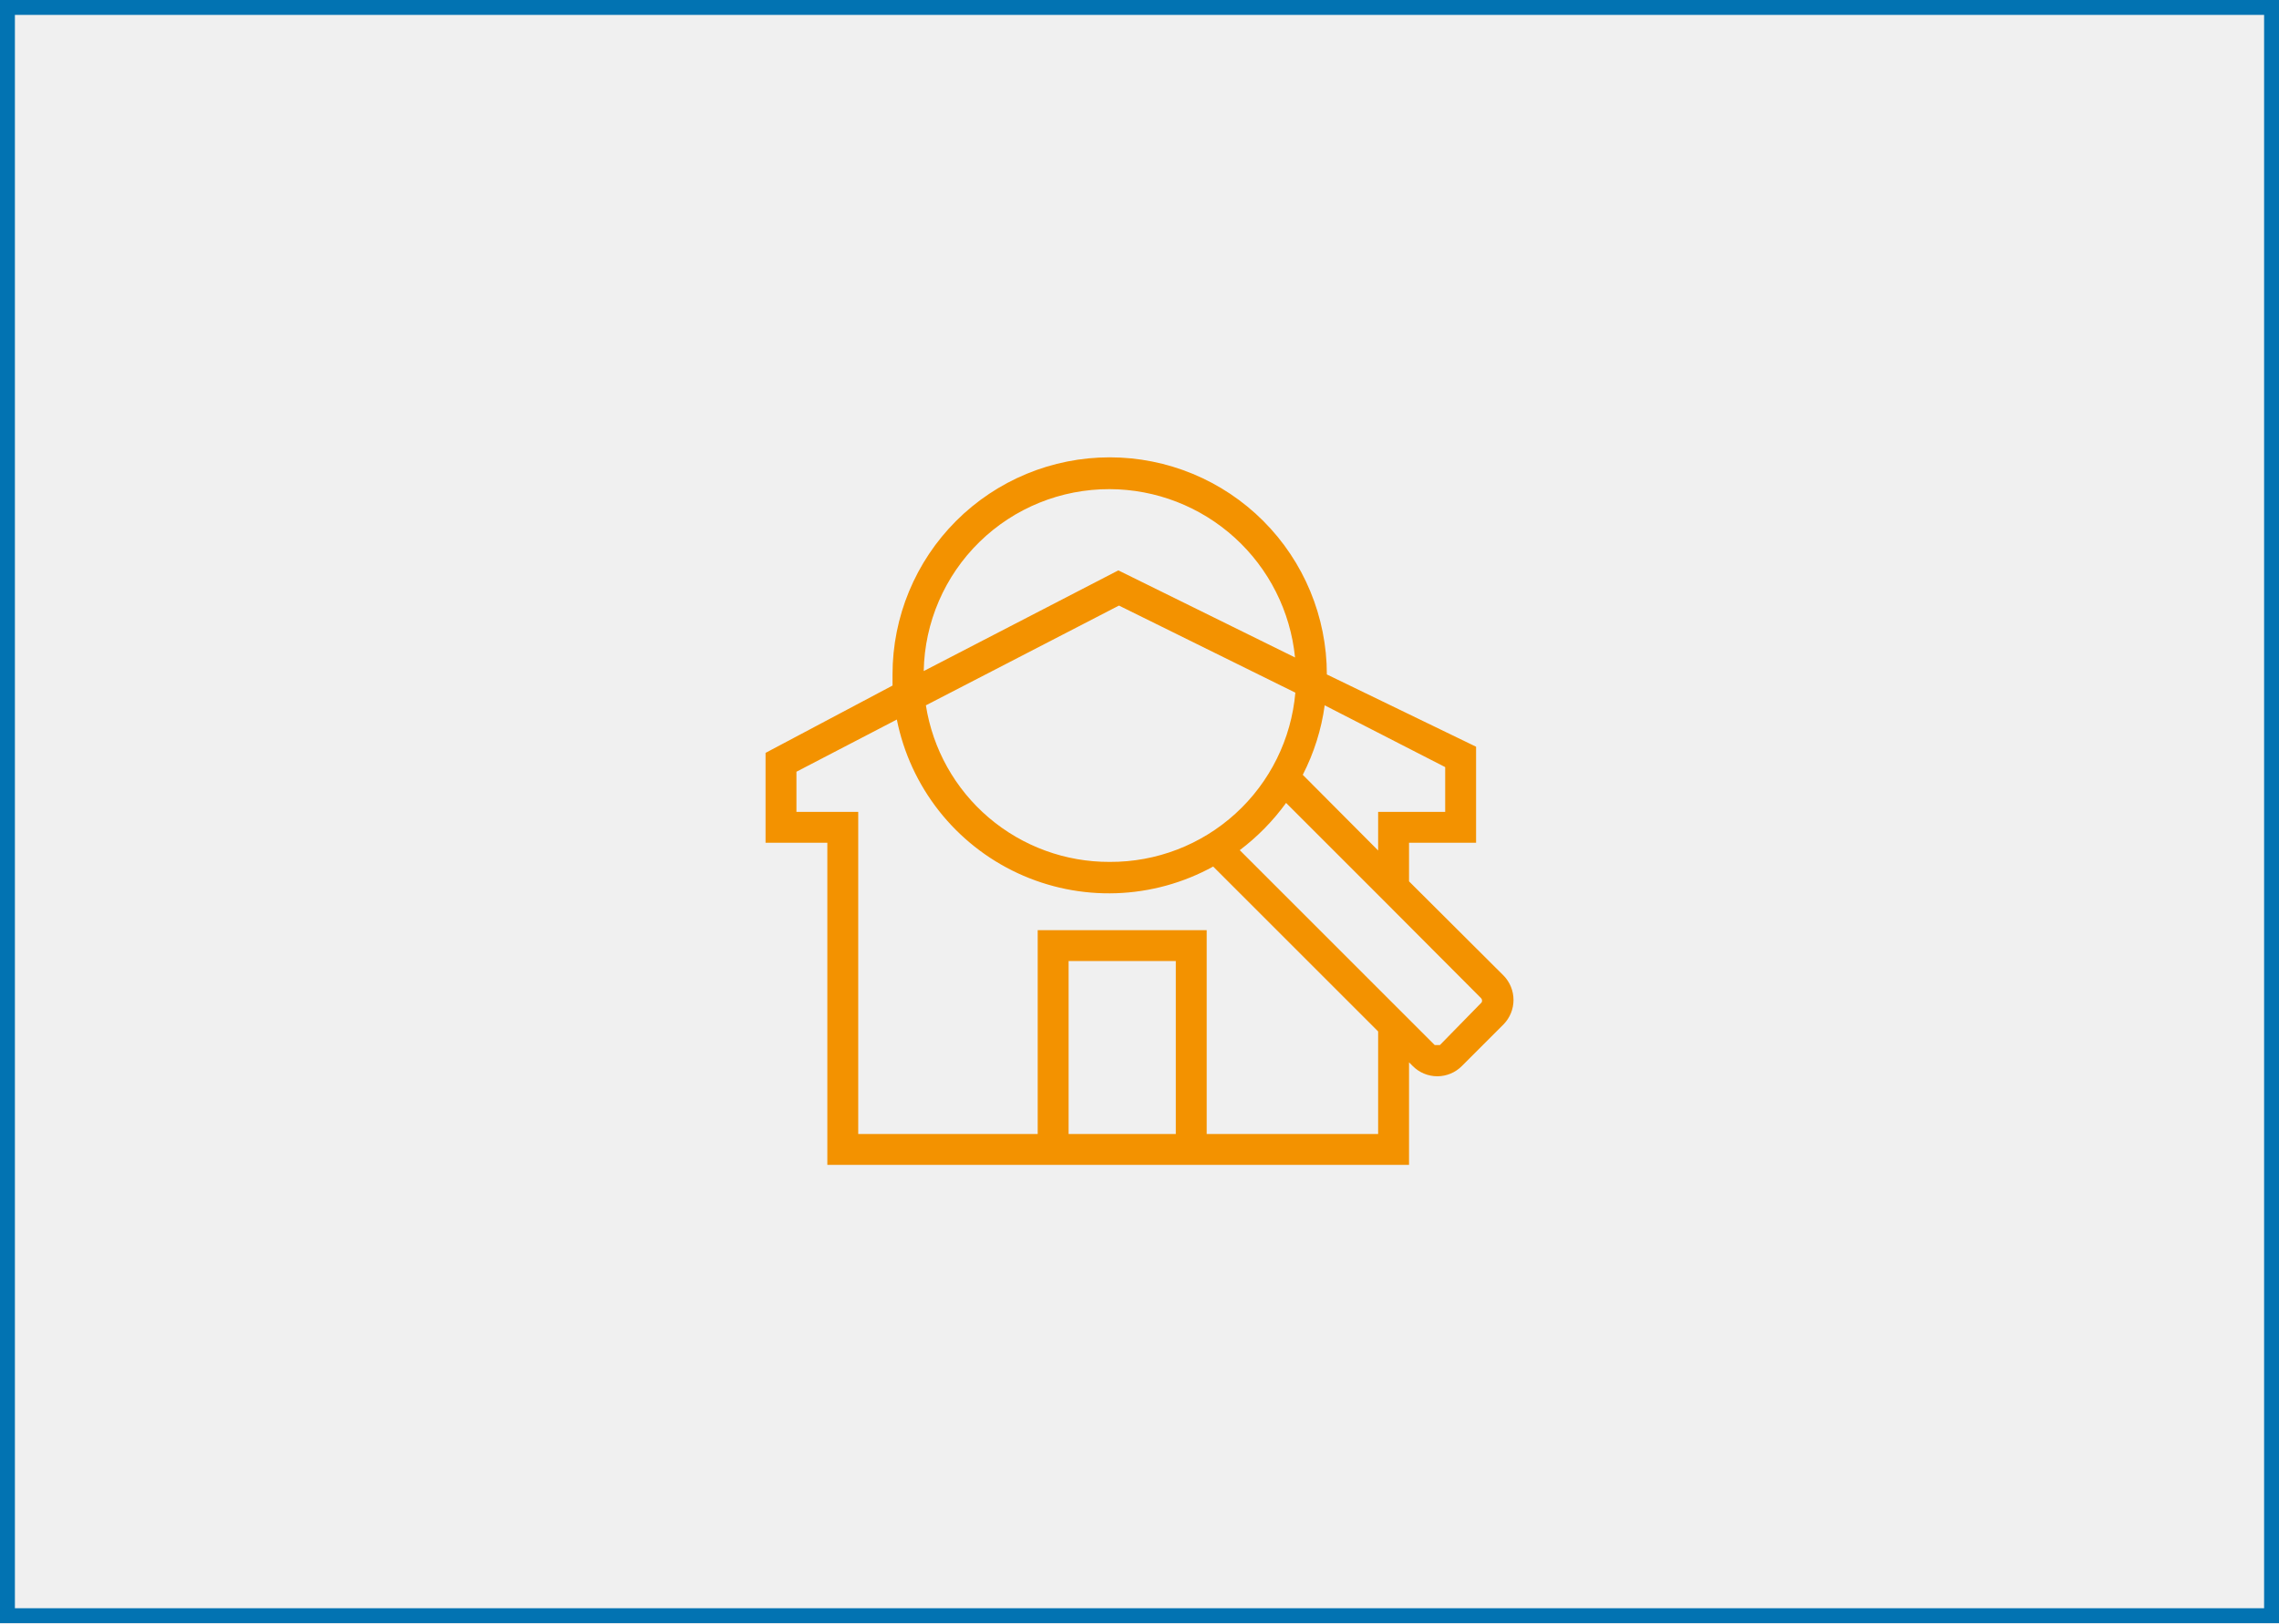
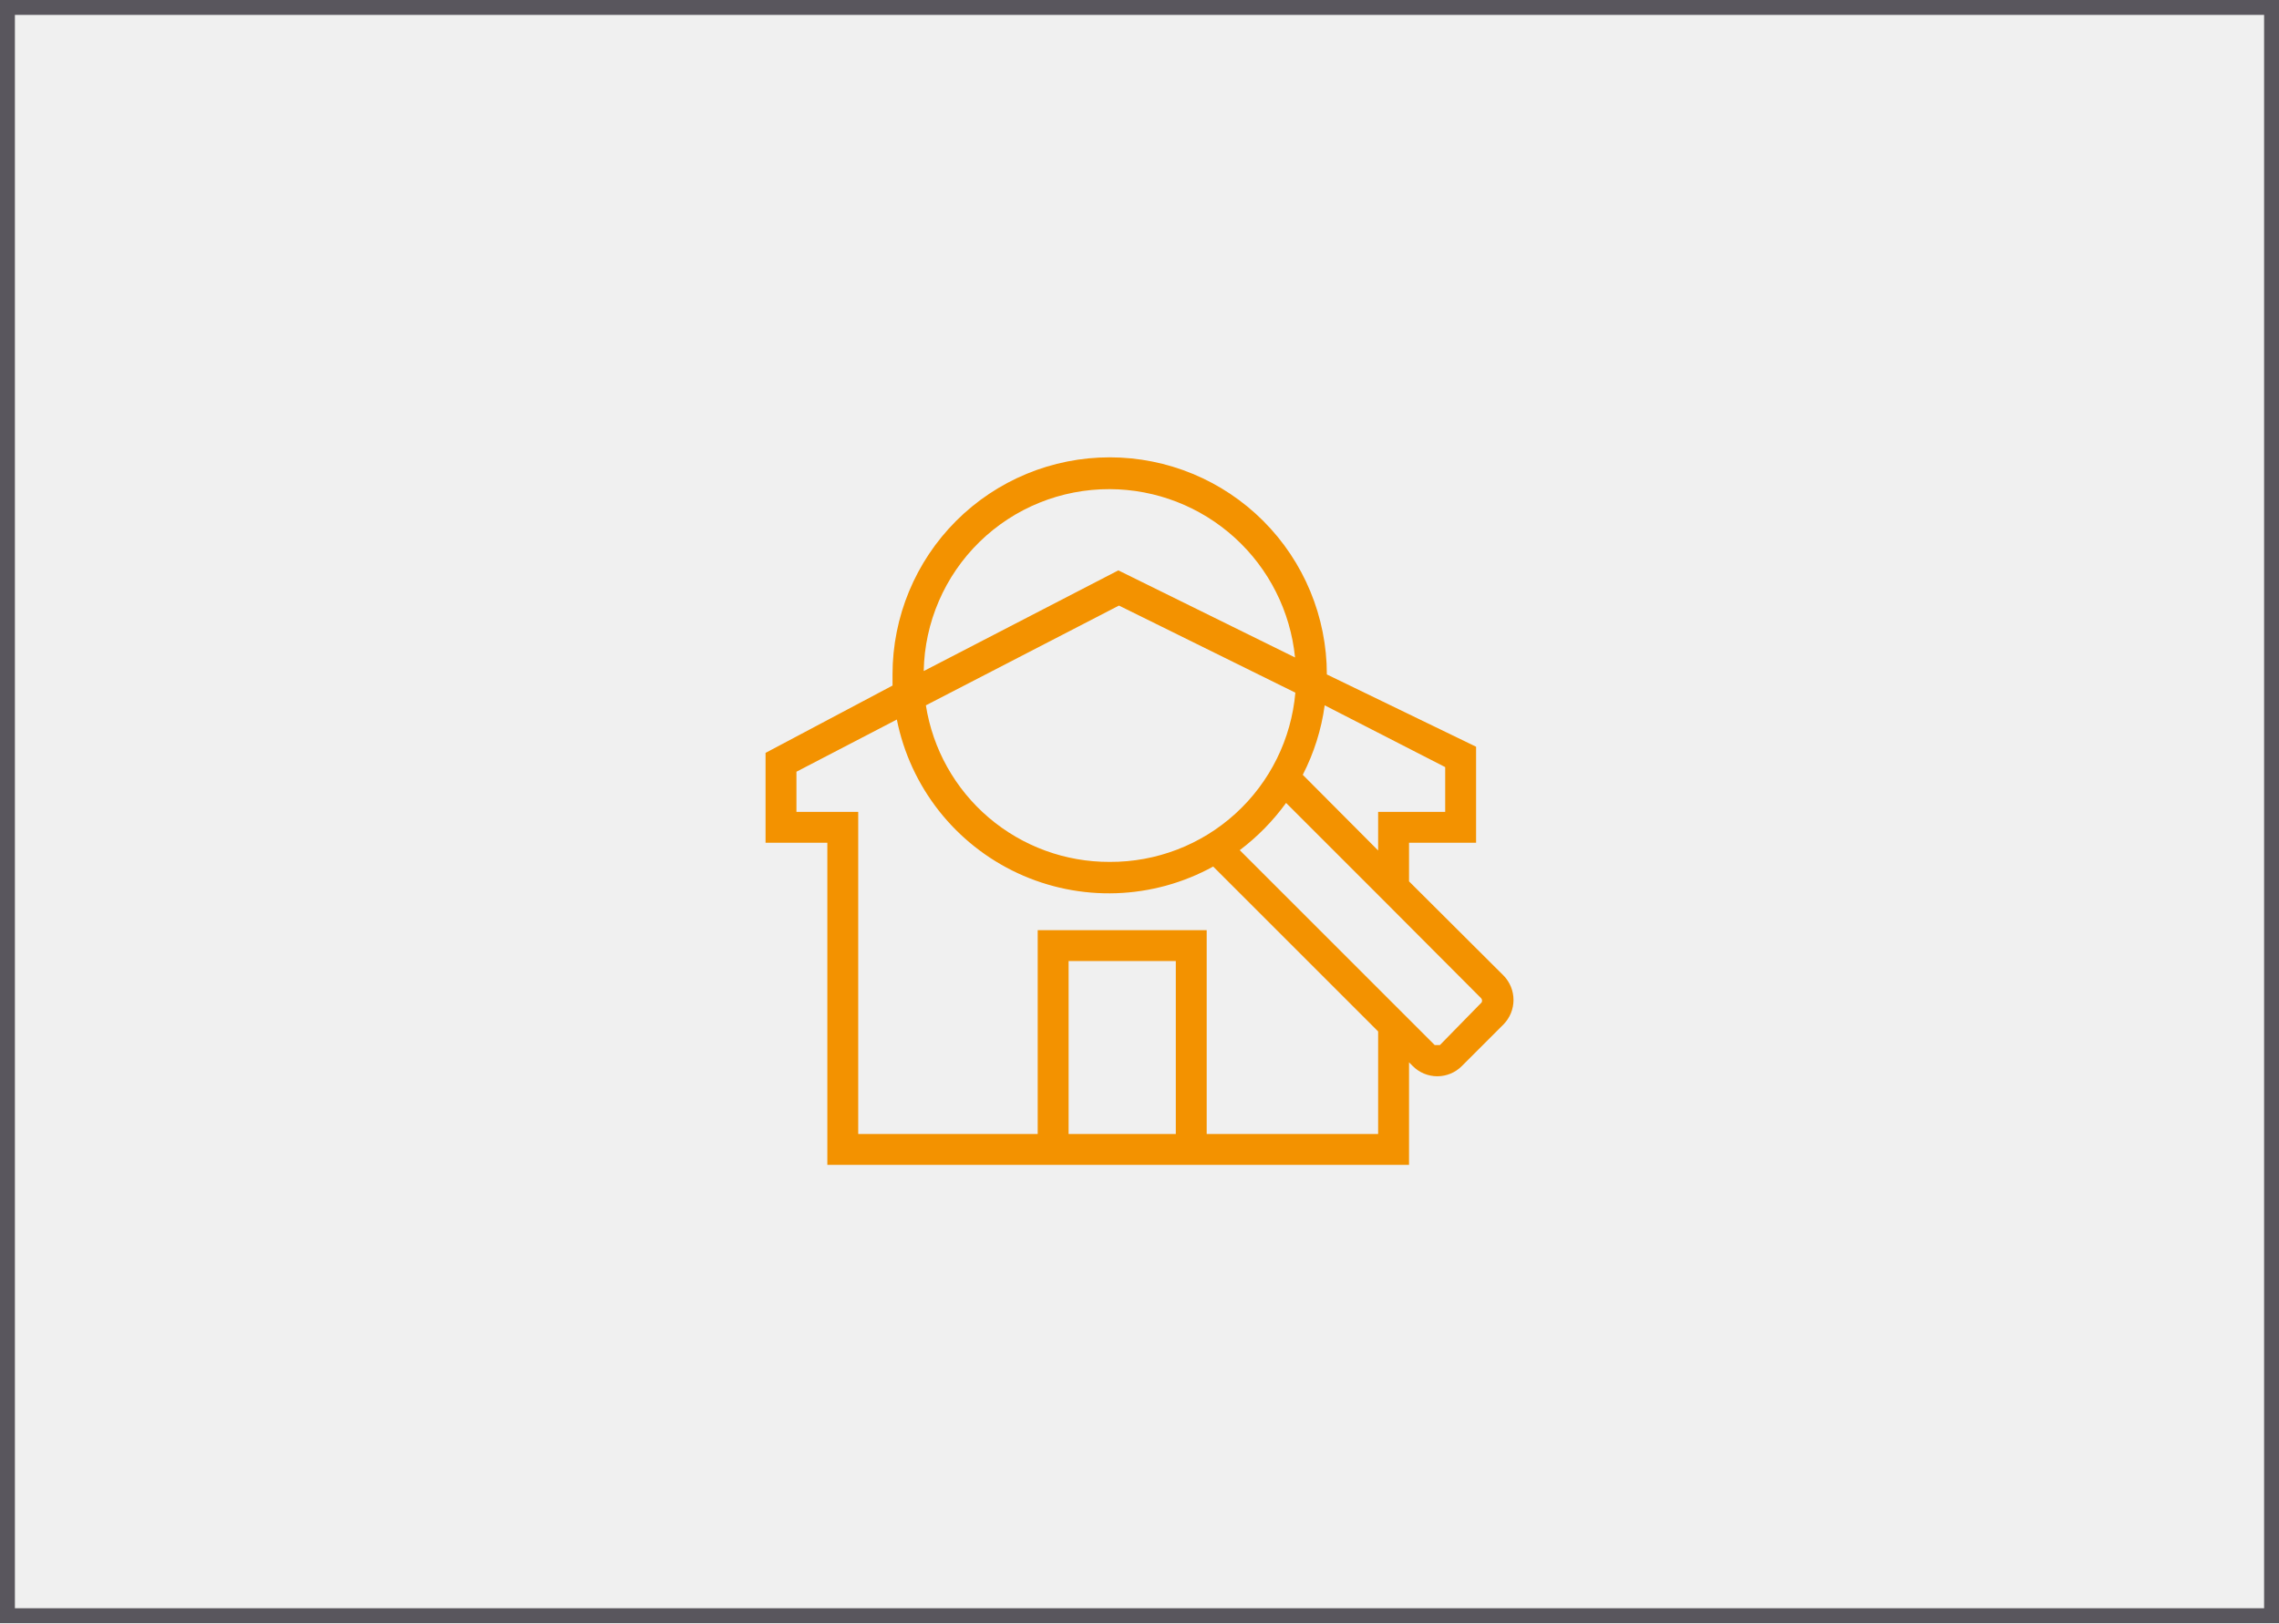
<svg xmlns="http://www.w3.org/2000/svg" width="153" height="109" viewBox="0 0 153 109" fill="none">
  <g clipPath="url(#clip0_201_204)">
    <path d="M100.941 65.513L94.595 59.187V56.595H99.096V50.145L89.078 45.292C89.078 41.425 87.542 37.717 84.808 34.982C82.074 32.248 78.365 30.712 74.499 30.712C70.632 30.712 66.923 32.248 64.189 34.982C61.455 37.717 59.919 41.425 59.919 45.292C59.919 45.541 59.919 45.789 59.919 46.038L51.395 50.559V56.595H55.543V78.226H94.595V71.34L94.844 71.589C95.06 71.807 95.317 71.98 95.6 72.097C95.883 72.215 96.186 72.276 96.493 72.276C96.799 72.276 97.103 72.215 97.386 72.097C97.669 71.98 97.926 71.807 98.141 71.589L100.941 68.789C101.369 68.352 101.609 67.763 101.609 67.151C101.609 66.539 101.369 65.951 100.941 65.513ZM97.022 54.521H92.521V57.113L87.461 52.032C88.212 50.571 88.71 48.993 88.933 47.366L97.022 51.514V54.521ZM74.499 57.88C71.525 57.892 68.645 56.837 66.381 54.908C64.118 52.98 62.62 50.304 62.159 47.366L75.121 40.667L86.963 46.515C86.692 49.629 85.26 52.526 82.95 54.632C80.641 56.738 77.624 57.897 74.499 57.88ZM74.499 32.848C77.604 32.858 80.595 34.02 82.893 36.108C85.192 38.195 86.634 41.061 86.942 44.151L75.079 38.303L62.014 45.064C62.074 41.796 63.417 38.683 65.753 36.397C68.089 34.111 71.23 32.837 74.499 32.848ZM78.937 76.152H71.74V64.538H78.937V76.152ZM92.521 76.152H81.011V62.464H69.666V76.152H57.617V54.521H53.469V51.825L60.209 48.32C60.656 50.556 61.624 52.656 63.034 54.449C64.445 56.242 66.257 57.677 68.326 58.639C70.394 59.6 72.66 60.061 74.939 59.983C77.219 59.905 79.448 59.292 81.446 58.192L92.521 69.266V76.152ZM99.469 67.317L96.669 70.179H96.317L83.23 57.092C84.418 56.195 85.467 55.125 86.341 53.919L92.563 60.141L99.427 67.026C99.464 67.064 99.488 67.113 99.495 67.165C99.503 67.217 99.494 67.27 99.469 67.317Z" fill="#F39200" />
  </g>
-   <rect x="0.5" y="0.5" width="152" height="108" stroke="#0273B2" />
+   <rect x="0.5" y="0.5" width="152" height="108" stroke="#59565D" />
  <defs>
    <clipPath id="clip0_201_204">
      <rect width="50.21" height="47.452" fill="white" transform="translate(51.395 30.7744)" />
    </clipPath>
  </defs>
</svg>
